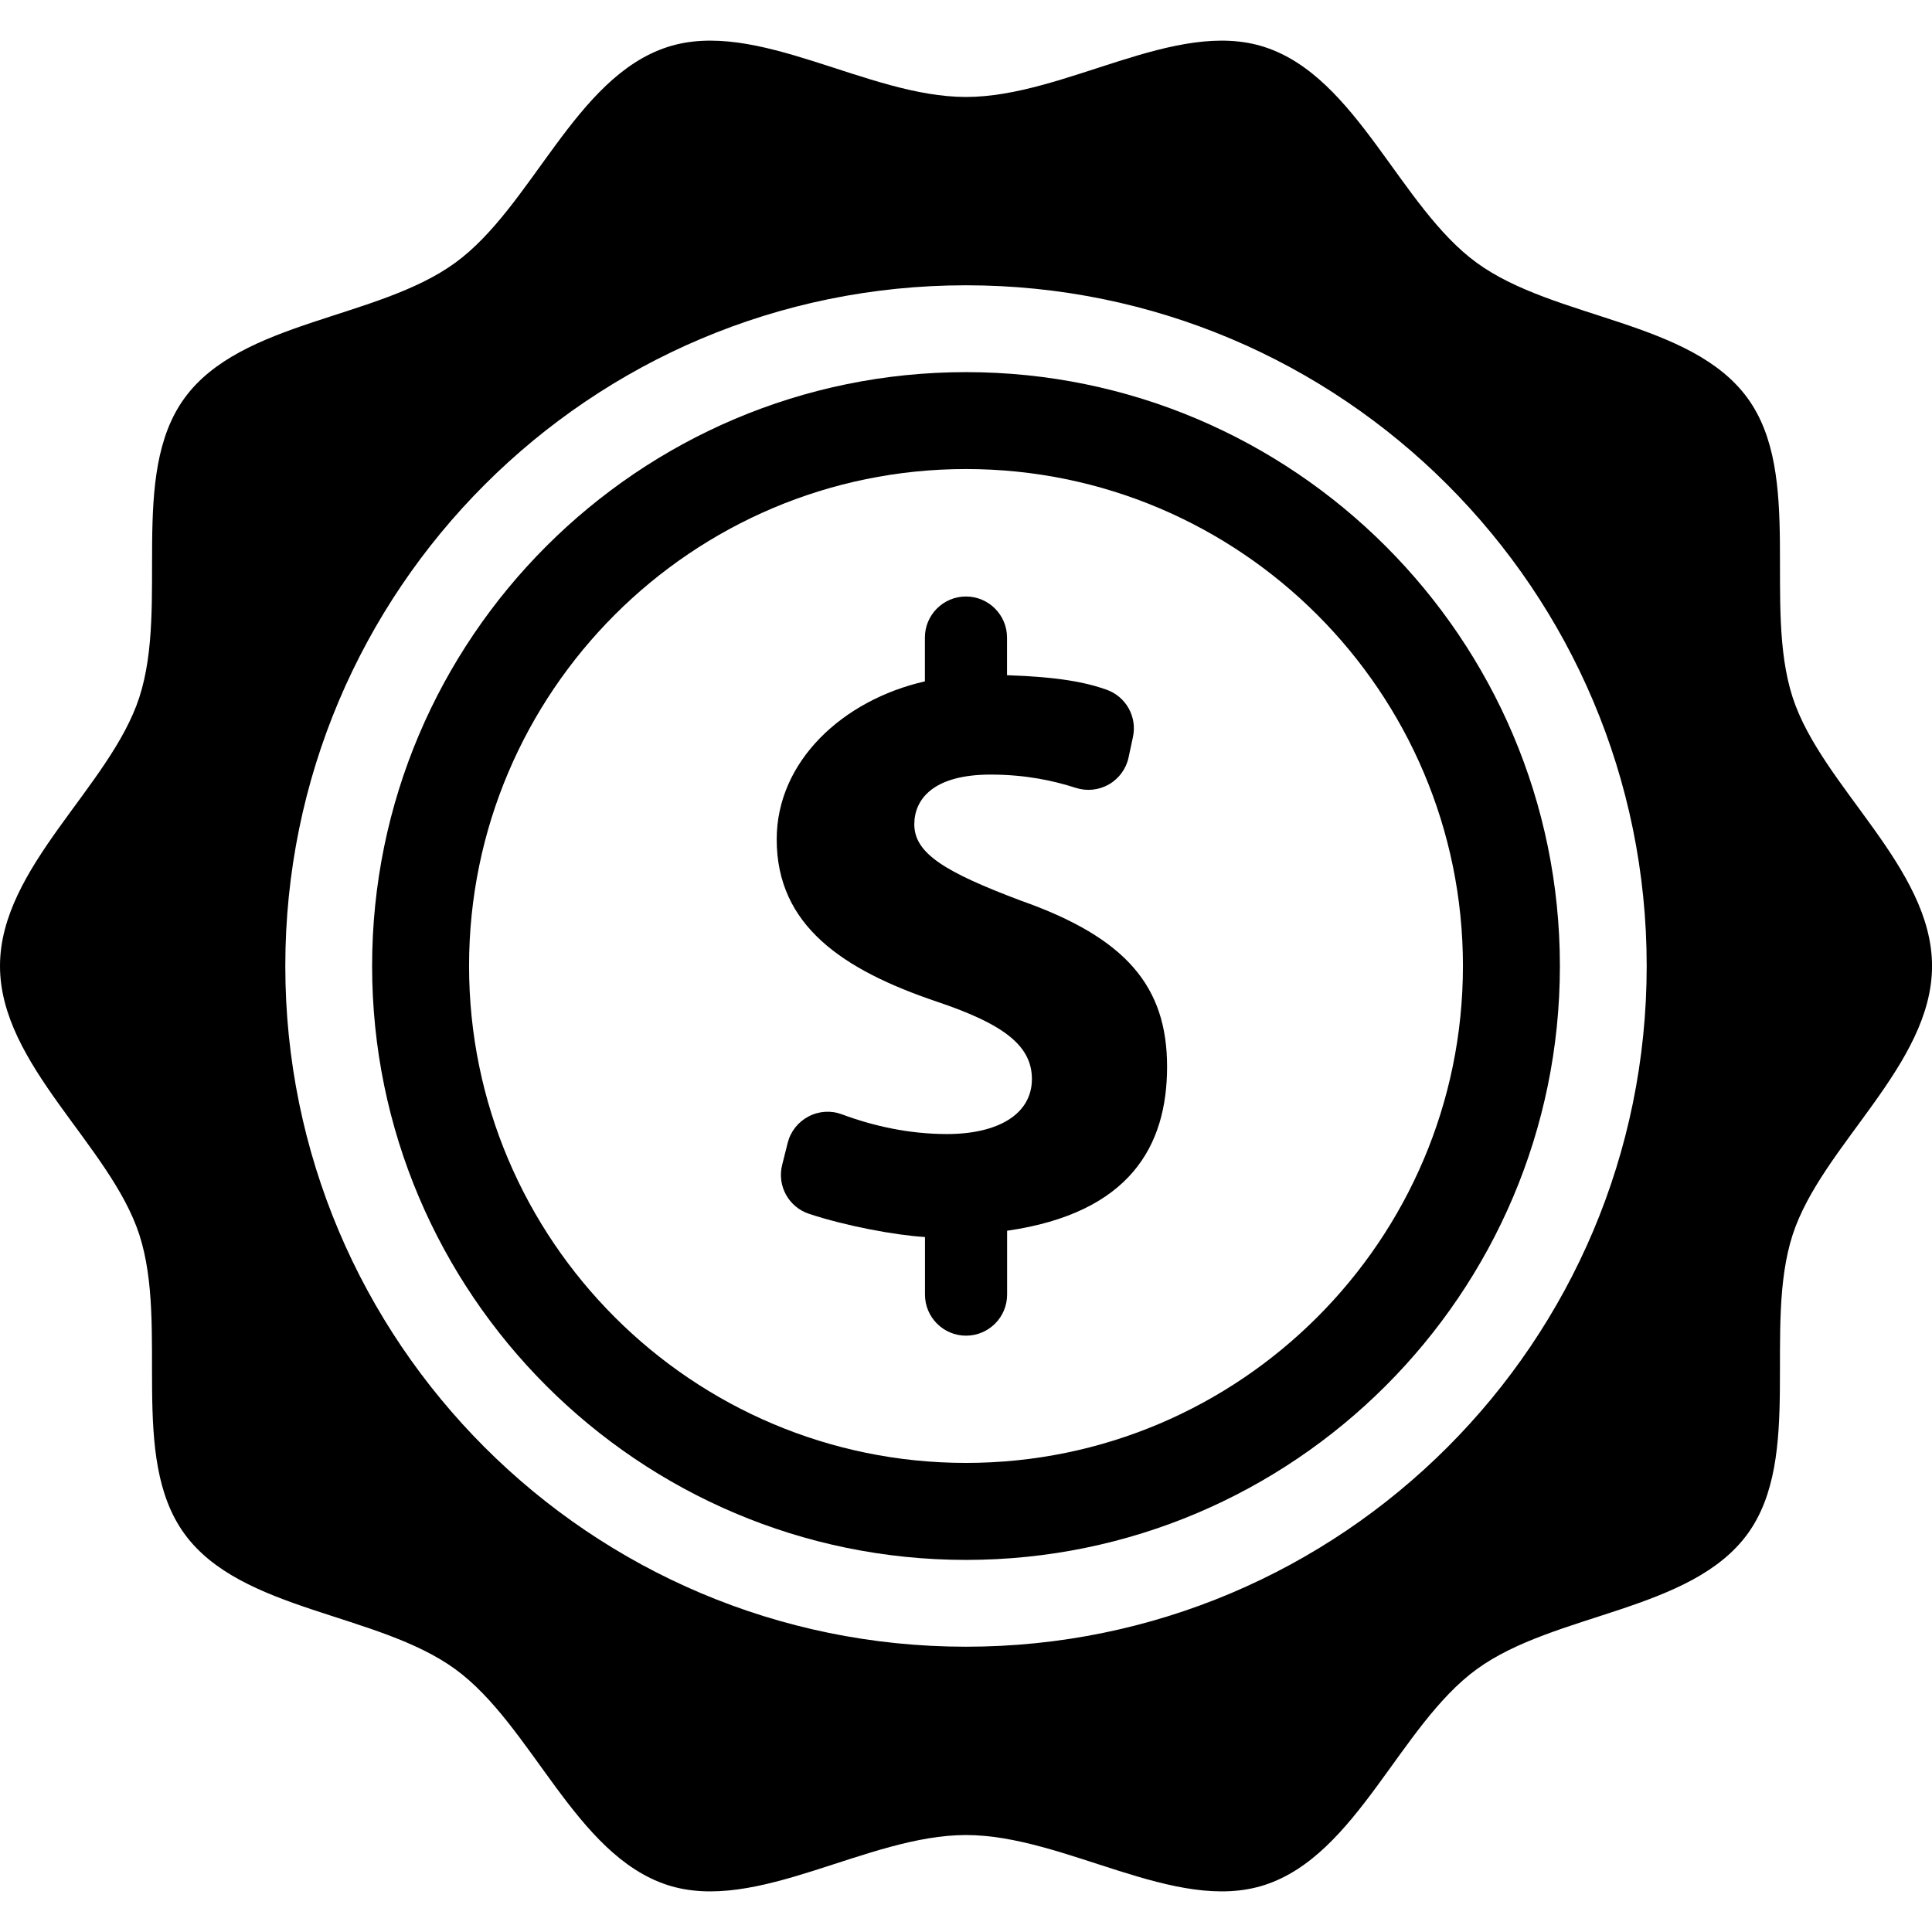
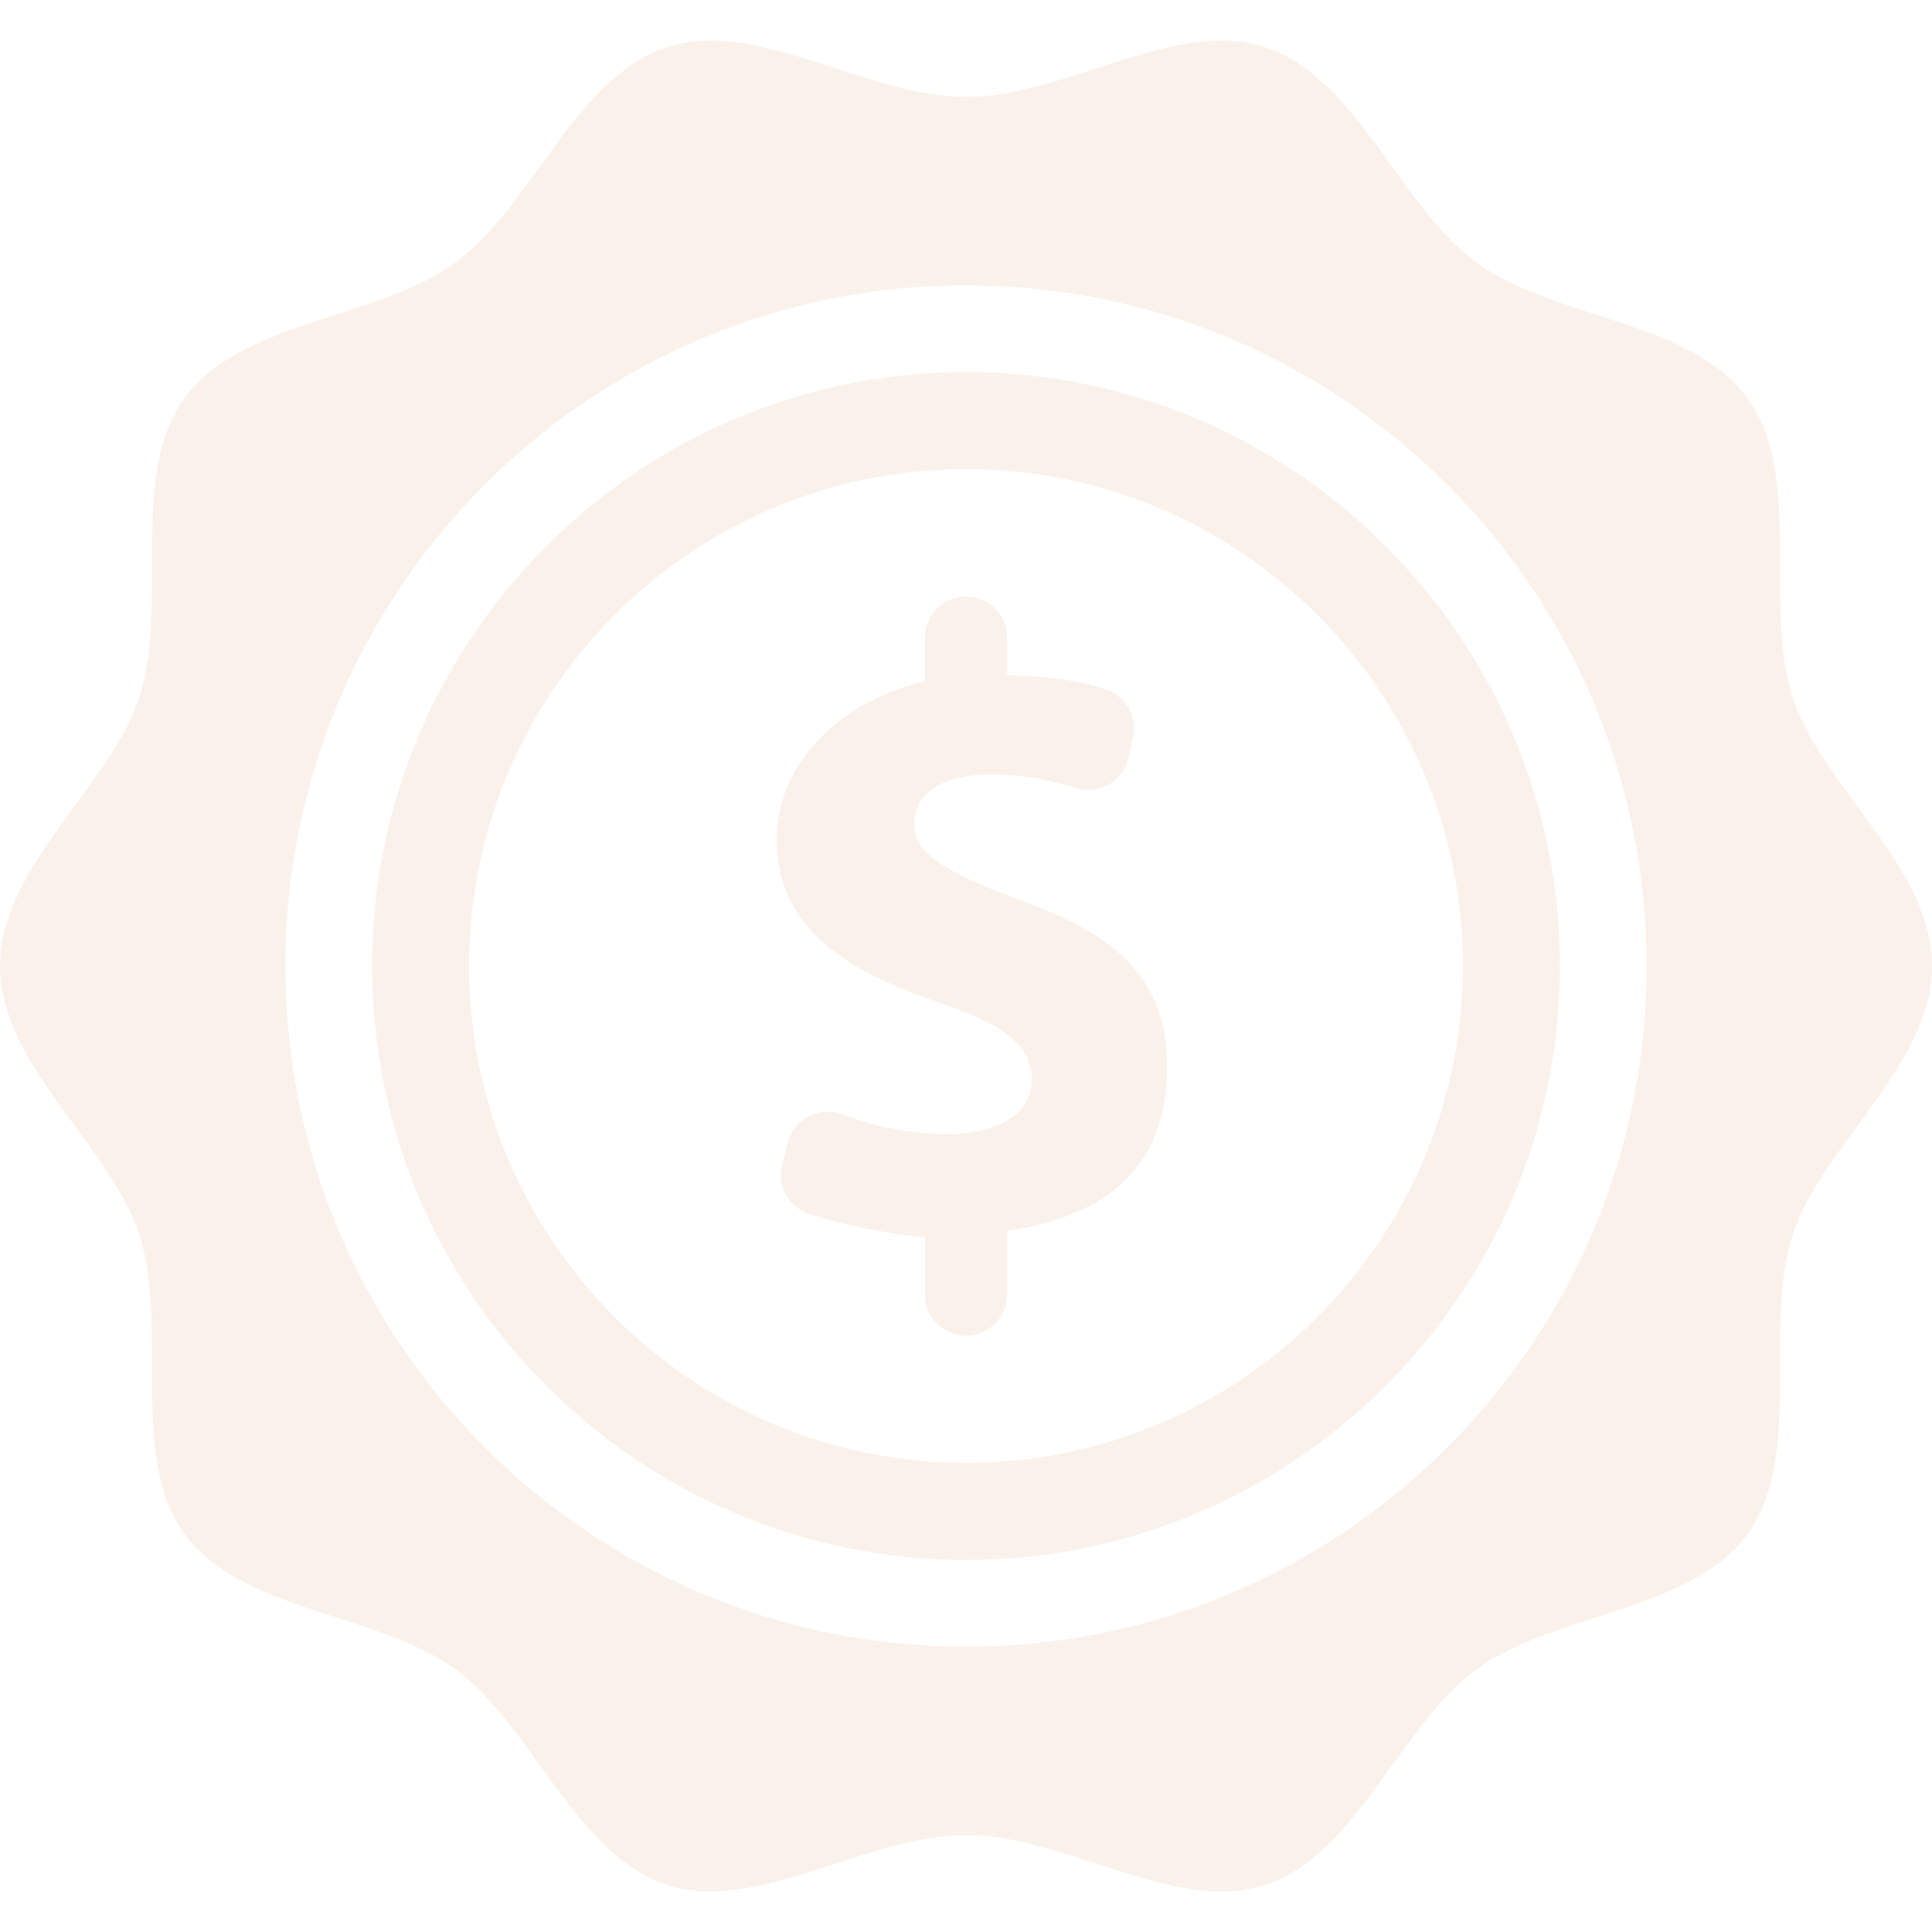
- <svg xmlns="http://www.w3.org/2000/svg" fill="#000000" version="1.1" id="Capa_1" width="800px" height="800px" viewBox="0 0 47.05 47.049" xml:space="preserve">
+ <svg xmlns="http://www.w3.org/2000/svg" fill="#FAF1EA" version="1.1" id="Capa_1" width="800px" height="800px" viewBox="0 0 47.05 47.049" xml:space="preserve">
  <g>
    <g>
      <path d="M43.656,16.982c-0.729-2.255,0.268-5.41-1.098-7.287C41.179,7.8,37.859,7.78,35.964,6.4    c-1.876-1.365-2.914-4.523-5.168-5.255c-2.174-0.706-4.86,1.216-7.271,1.216c-2.41,0-5.097-1.922-7.271-1.216    C14,1.876,12.962,5.035,11.085,6.4C9.19,7.78,5.872,7.8,4.493,9.695c-1.365,1.877-0.369,5.032-1.1,7.287    C2.686,19.156,0,21.113,0,23.525c0,2.41,2.686,4.367,3.393,6.542c0.73,2.254-0.267,5.41,1.1,7.287    c1.379,1.895,4.698,1.915,6.593,3.294c1.876,1.365,2.914,4.523,5.168,5.257c2.175,0.705,4.86-1.217,7.271-1.217    c2.411,0,5.097,1.922,7.271,1.217c2.254-0.732,3.292-3.892,5.168-5.256c1.896-1.379,5.214-1.4,6.595-3.295    c1.364-1.876,0.367-5.032,1.098-7.286c0.707-2.175,3.394-4.133,3.394-6.543C47.049,21.113,44.363,19.157,43.656,16.982z     M23.525,40.102c-9.155,0-16.577-7.423-16.577-16.577c0-9.156,7.422-16.578,16.577-16.578c9.156,0,16.577,7.422,16.577,16.578    C40.102,32.679,32.681,40.102,23.525,40.102z" />
      <path d="M23.525,9.062c-7.975,0-14.463,6.488-14.463,14.463s6.488,14.463,14.463,14.463S37.988,31.5,37.988,23.525    S31.5,9.062,23.525,9.062z M23.525,35.626c-6.673,0-12.102-5.429-12.102-12.102c0-6.673,5.429-12.102,12.102-12.102    c6.672,0,12.102,5.428,12.102,12.102C35.627,30.198,30.197,35.626,23.525,35.626z" />
      <path d="M24.859,21.932c-1.836-0.692-2.593-1.146-2.593-1.858c0-0.605,0.454-1.211,1.858-1.211c0.853,0,1.536,0.149,2.073,0.323    c0.269,0.087,0.562,0.057,0.808-0.084c0.246-0.141,0.42-0.38,0.479-0.656l0.107-0.5c0.105-0.492-0.17-0.983-0.645-1.151    c-0.502-0.179-1.176-0.312-2.422-0.352v-0.917c0-0.552-0.449-1-1-1c-0.552,0-1,0.448-1,1v1.067c-2,0.455-3.609,1.945-3.609,3.848    c0,2.096,1.601,3.177,3.913,3.956c1.6,0.54,2.302,1.059,2.302,1.88c0,0.864-0.837,1.34-2.068,1.34c-0.935,0-1.81-0.201-2.558-0.48    c-0.266-0.1-0.563-0.081-0.814,0.052c-0.252,0.132-0.437,0.364-0.507,0.641l-0.135,0.538c-0.128,0.509,0.158,1.029,0.657,1.193    c0.909,0.299,2.093,0.518,2.821,0.564v1.402c0,0.552,0.448,1,1,1c0.552,0,1-0.448,1-1v-1.555c3-0.434,3.896-2.073,3.896-3.997    C28.421,24.029,27.432,22.838,24.859,21.932z" />
    </g>
  </g>
</svg>
